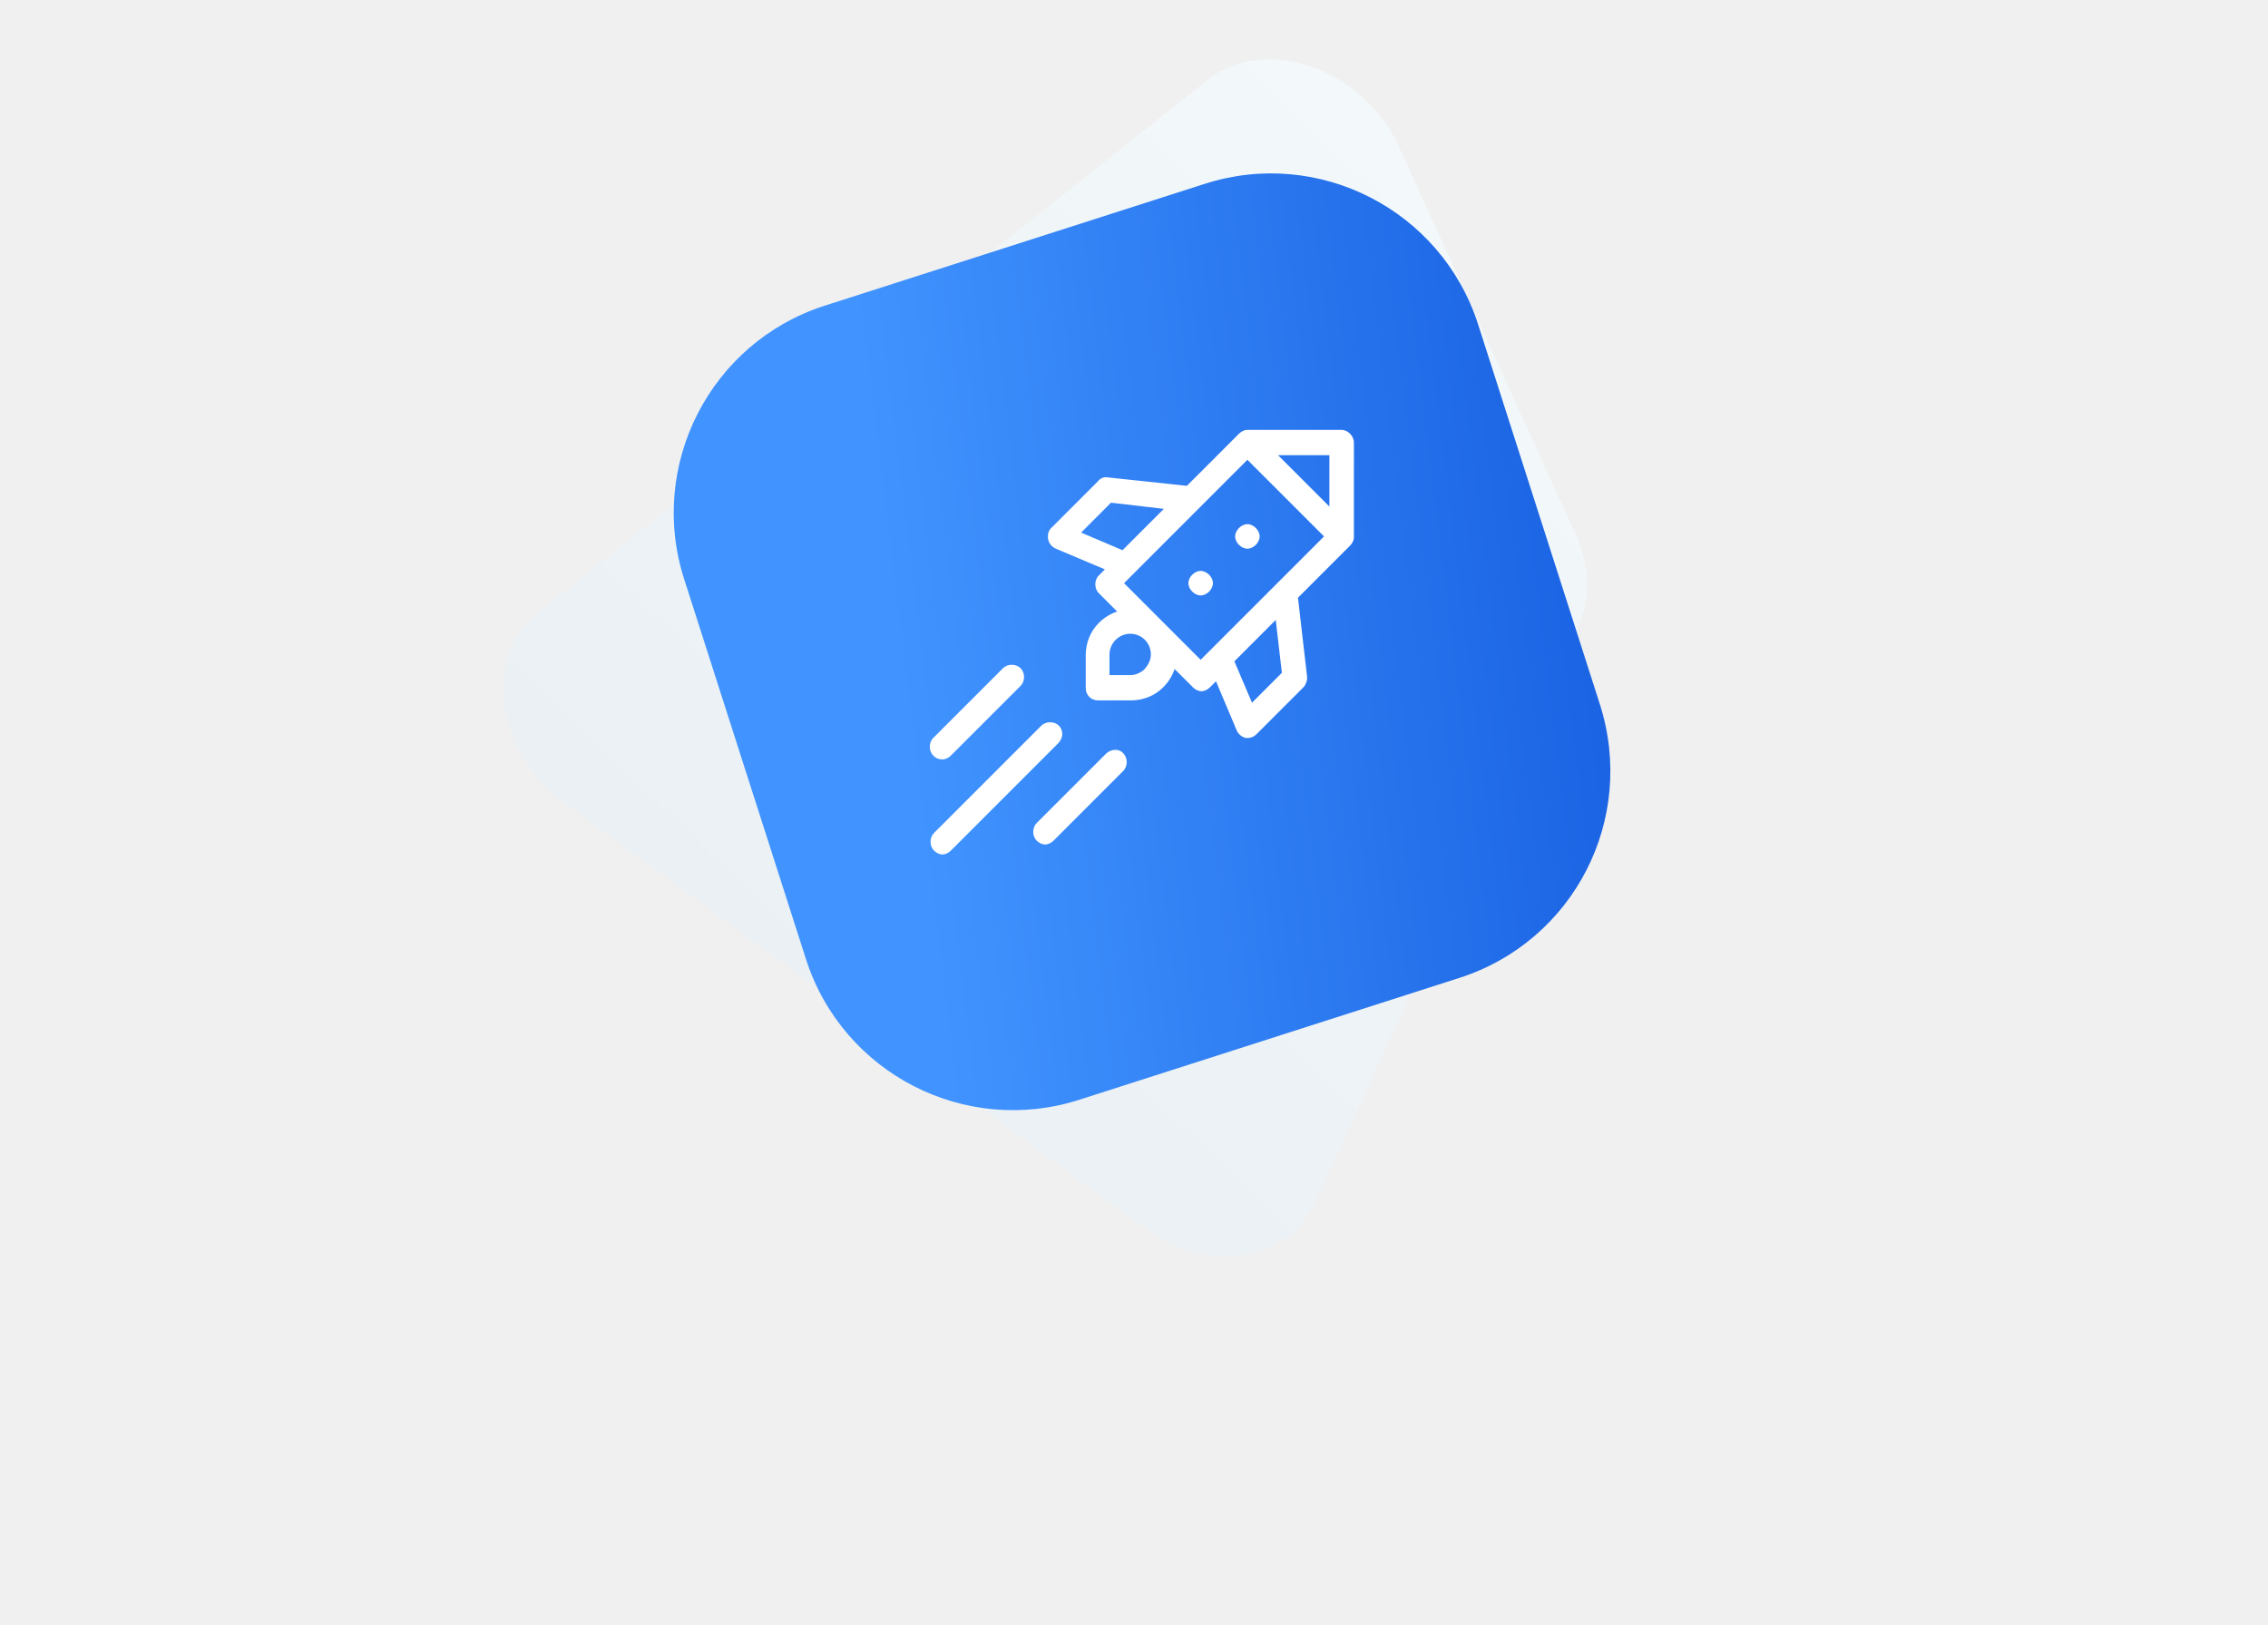
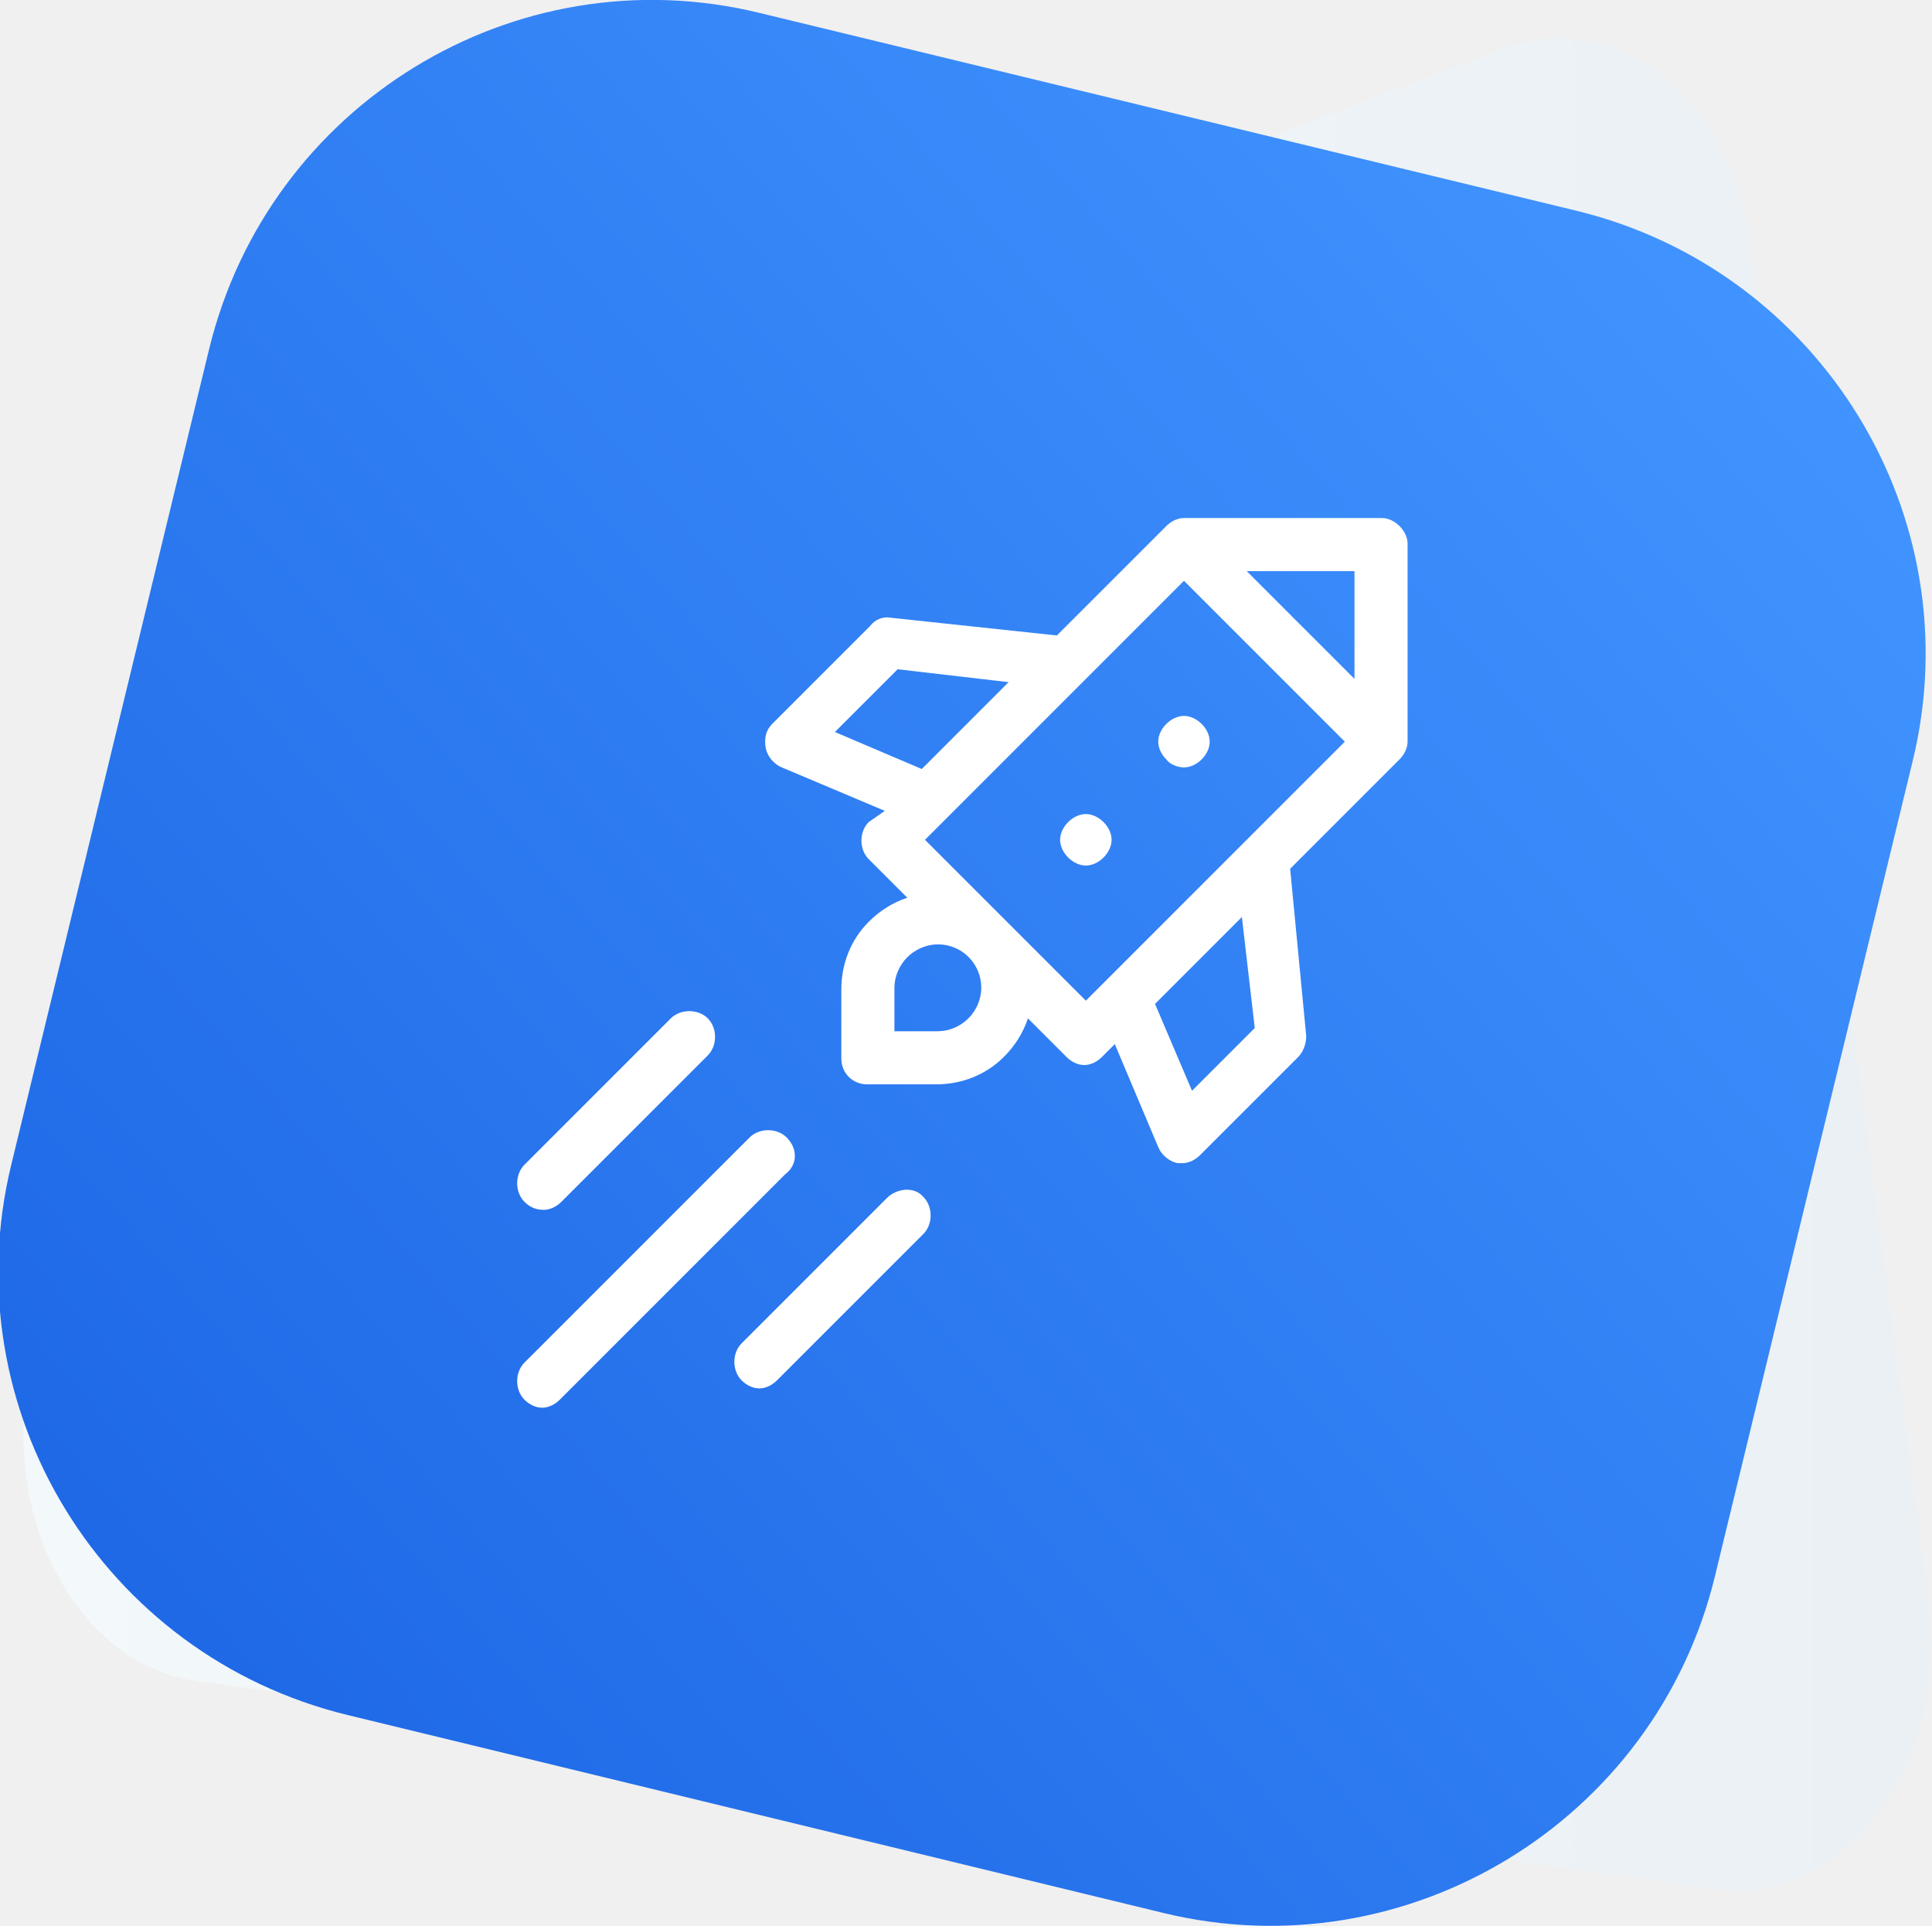
- <svg xmlns="http://www.w3.org/2000/svg" version="1.1" id="Слой_1" x="0px" y="0px" viewBox="0 0 296 212" style="enable-background:new 0 0 296 212;" xml:space="preserve">
+ <svg xmlns="http://www.w3.org/2000/svg" version="1.1" id="Слой_1" x="0px" y="0px" viewBox="0 0 120.1 119.7" style="enable-background:new 0 0 120.1 119.7;" xml:space="preserve">
  <style type="text/css">
	.st0{fill:url(#SVGID_1_);}
	.st1{fill:url(#SVGID_2_);}
	.st2{fill:#FFFFFF;}
</style>
-   <linearGradient id="SVGID_1_" gradientUnits="userSpaceOnUse" x1="-990.932" y1="-473.58" x2="-856.787" y2="-473.58" gradientTransform="matrix(-0.7204 0.7425 -0.6291 -0.6104 -810.186 482.4373)">
+   <linearGradient id="SVGID_1_" gradientUnits="userSpaceOnUse" x1="1.484" y1="59.952" x2="120.06" y2="59.952">
    <stop offset="0" style="stop-color:#F3F8FA" />
    <stop offset="1" style="stop-color:#EAF0F4" />
  </linearGradient>
-   <path class="st0" d="M70.3,79.9l87.2-69.4c7.6-6.1,20.4-1.6,25.1,8.7l22.9,50.2c2,4.3,2.1,8.9,0.4,12.6l-34.2,74.8  c-3.6,7.8-14,9.5-22.2,3.5l-75.9-55.6C64.6,98.1,63,85.7,70.3,79.9z" />
-   <linearGradient id="SVGID_2_" gradientUnits="userSpaceOnUse" x1="-50.121" y1="490.555" x2="30.879" y2="548.555" gradientTransform="matrix(0.7365 -0.6765 0.6765 0.7365 -177.866 -307.5269)">
+   <path class="st0" d="M106.7,117.4l-94.4-12.9C4,103.4-0.9,92.3,2.6,82.7l17.2-46.5c1.5-4,4.2-7,7.5-8.2L93.5,3  c6.9-2.6,14.1,3.1,15.3,12.2l11.1,84.4C121.2,109.7,114.6,118.5,106.7,117.4z" />
+   <linearGradient id="SVGID_2_" gradientUnits="userSpaceOnUse" x1="109.608" y1="16.875" x2="-10.892" y2="120.875">
    <stop offset="0" style="stop-color:#4194FF" />
    <stop offset="1" style="stop-color:#175FE1" />
  </linearGradient>
-   <path class="st1" d="M190.5,127.6l-49.6,15.9c-14.9,4.8-30.9-3.4-35.7-18.3L89.3,75.6c-4.8-14.9,3.4-30.9,18.3-35.7L157.2,24  c14.9-4.8,30.9,3.4,35.7,18.3l15.9,49.6C213.6,106.9,205.4,122.8,190.5,127.6z" />
+   <path class="st1" d="M72.3,118.9l-50.7-12.3c-15.2-3.7-24.6-19-20.9-34.2l12.3-50.7c3.7-15.2,19-24.6,34.2-20.9L98,13.1  c15.2,3.7,24.6,19,20.9,34.2L106.6,98C102.9,113.2,87.5,122.6,72.3,118.9z" />
  <g>
-     <path class="st2" d="M176.2,56.6c-0.3-0.3-0.7-0.5-1.1-0.5h-12.3c-0.4,0-0.8,0.2-1.1,0.5l-6.8,6.8l-10.3-1.1   c-0.5-0.1-1,0.1-1.3,0.5l-6.1,6.1c-0.4,0.4-0.5,0.9-0.4,1.5c0.1,0.5,0.5,1,1,1.2l6.4,2.7l-0.8,0.8c-0.6,0.6-0.6,1.7,0,2.3l2.4,2.4   c-0.9,0.3-1.7,0.8-2.4,1.5c-1.1,1.1-1.7,2.6-1.7,4.2l0,4.3c0,0.9,0.7,1.6,1.6,1.6h4.3c1.6,0,3.1-0.6,4.2-1.7   c0.7-0.7,1.2-1.5,1.5-2.4l2.4,2.4c0.3,0.3,0.7,0.5,1.1,0.5c0.4,0,0.8-0.2,1.1-0.5l0.8-0.8l2.7,6.4c0.2,0.5,0.7,0.9,1.2,1   c0.1,0,0.2,0,0.3,0c0.4,0,0.8-0.2,1.1-0.5l6.1-6.1c0.3-0.3,0.5-0.8,0.5-1.3L169.4,78l6.8-6.8c0.3-0.3,0.5-0.7,0.5-1.1l0-12.3   C176.7,57.3,176.5,56.9,176.2,56.6z M149.4,87.3c-0.5,0.5-1.2,0.8-1.9,0.8h-2.7l0-2.7c0-0.7,0.3-1.4,0.8-1.9   c0.5-0.5,1.2-0.8,1.9-0.8c1.5,0,2.7,1.2,2.7,2.7C150.2,86.1,149.9,86.7,149.4,87.3z M173.5,66.1l-6.7-6.7h6.7L173.5,66.1z    M141.1,69.5l3.9-3.9l6.9,0.8l-5.4,5.4L141.1,69.5z M146.7,76.1l1.3-1.3c0,0,0,0,0,0l8.6-8.6c0,0,0,0,0,0l6.2-6.2l10,10l-6.2,6.2   c0,0,0,0,0,0l-5.4,5.4l-4.5,4.5L146.7,76.1z M167.3,87.8l-3.9,3.9l-2.3-5.4l5.4-5.4L167.3,87.8z" />
-     <path class="st2" d="M156.7,74.5c-0.4,0-0.8,0.2-1.1,0.5c-0.3,0.3-0.5,0.7-0.5,1.1c0,0.4,0.2,0.8,0.5,1.1c0.3,0.3,0.7,0.5,1.1,0.5   c0.4,0,0.8-0.2,1.1-0.5c0.3-0.3,0.5-0.7,0.5-1.1c0-0.4-0.2-0.8-0.5-1.1C157.5,74.7,157.1,74.5,156.7,74.5z" />
-     <path class="st2" d="M162.8,71.6c0.4,0,0.8-0.2,1.1-0.5c0.3-0.3,0.5-0.7,0.5-1.1c0-0.4-0.2-0.8-0.5-1.1c-0.3-0.3-0.7-0.5-1.1-0.5   c-0.4,0-0.8,0.2-1.1,0.5c-0.3,0.3-0.5,0.7-0.5,1.1c0,0.4,0.2,0.8,0.5,1.1C162,71.4,162.4,71.6,162.8,71.6z" />
-     <path class="st2" d="M138.2,94.7c-0.6-0.6-1.7-0.6-2.3,0l-14,14c-0.6,0.6-0.6,1.7,0,2.3c0.3,0.3,0.7,0.5,1.1,0.5   c0.4,0,0.8-0.2,1.1-0.5l14-14C138.8,96.3,138.8,95.3,138.2,94.7z" />
-     <path class="st2" d="M144.4,98.3l-9.1,9.1c-0.6,0.6-0.6,1.7,0,2.3c0.3,0.3,0.7,0.5,1.1,0.5c0.4,0,0.8-0.2,1.1-0.5l9.1-9.1   c0.6-0.6,0.6-1.7,0-2.3C146.1,97.7,145.1,97.7,144.4,98.3z" />
-     <path class="st2" d="M123,99.1c0.4,0,0.8-0.2,1.1-0.5l9.1-9.1c0.6-0.6,0.6-1.7,0-2.3c-0.6-0.6-1.7-0.6-2.3,0l-9.1,9.1   c-0.6,0.6-0.6,1.7,0,2.3C122.2,99,122.6,99.1,123,99.1z" />
+     <path class="st2" d="M87,32.7c-0.3-0.3-0.7-0.5-1.1-0.5H73.6c-0.4,0-0.8,0.2-1.1,0.5l-6.8,6.8l-10.3-1.1c-0.5-0.1-1,0.1-1.3,0.5   l-6.1,6.1c-0.4,0.4-0.5,0.9-0.4,1.5c0.1,0.5,0.5,1,1,1.2l6.4,2.7L54,51.1c-0.6,0.6-0.6,1.7,0,2.3l2.4,2.4c-0.9,0.3-1.7,0.8-2.4,1.5   c-1.1,1.1-1.7,2.6-1.7,4.2l0,4.3c0,0.9,0.7,1.6,1.6,1.6h4.3c1.6,0,3.1-0.6,4.2-1.7c0.7-0.7,1.2-1.5,1.5-2.4l2.4,2.4   c0.3,0.3,0.7,0.5,1.1,0.5c0.4,0,0.8-0.2,1.1-0.5l0.8-0.8l2.7,6.4c0.2,0.5,0.7,0.9,1.2,1c0.1,0,0.2,0,0.3,0c0.4,0,0.8-0.2,1.1-0.5   l6.1-6.1c0.3-0.3,0.5-0.8,0.5-1.3L80.2,54l6.8-6.8c0.3-0.3,0.5-0.7,0.5-1.1l0-12.3C87.5,33.4,87.3,33,87,32.7z M60.2,63.3   c-0.5,0.5-1.2,0.8-1.9,0.8h-2.7l0-2.7c0-0.7,0.3-1.4,0.8-1.9c0.5-0.5,1.2-0.8,1.9-0.8c1.5,0,2.7,1.2,2.7,2.7   C61,62.1,60.7,62.8,60.2,63.3z M84.2,42.2l-6.7-6.7h6.7L84.2,42.2z M51.9,45.5l3.9-3.9l6.9,0.8l-5.4,5.4L51.9,45.5z M57.5,52.2   l1.3-1.3l0,0l8.6-8.6l0,0l6.2-6.2l10,10l-6.2,6.2c0,0,0,0,0,0L72,57.7l-4.5,4.5L57.5,52.2z M78,63.9l-3.9,3.9l-2.3-5.4l5.4-5.4   L78,63.9z" />
+     <path class="st2" d="M67.5,50.6c-0.4,0-0.8,0.2-1.1,0.5c-0.3,0.3-0.5,0.7-0.5,1.1c0,0.4,0.2,0.8,0.5,1.1s0.7,0.5,1.1,0.5   c0.4,0,0.8-0.2,1.1-0.5c0.3-0.3,0.5-0.7,0.5-1.1c0-0.4-0.2-0.8-0.5-1.1C68.3,50.8,67.9,50.6,67.5,50.6z" />
+     <path class="st2" d="M73.6,47.7c0.4,0,0.8-0.2,1.1-0.5c0.3-0.3,0.5-0.7,0.5-1.1c0-0.4-0.2-0.8-0.5-1.1c-0.3-0.3-0.7-0.5-1.1-0.5   s-0.8,0.2-1.1,0.5c-0.3,0.3-0.5,0.7-0.5,1.1c0,0.4,0.2,0.8,0.5,1.1C72.7,47.5,73.2,47.7,73.6,47.7z" />
+     <path class="st2" d="M48.9,70.7c-0.6-0.6-1.7-0.6-2.3,0l-14,14c-0.6,0.6-0.6,1.7,0,2.3c0.3,0.3,0.7,0.5,1.1,0.5   c0.4,0,0.8-0.2,1.1-0.5l14-14C49.6,72.4,49.6,71.4,48.9,70.7z" />
+     <path class="st2" d="M55.2,74.4l-9.1,9.1c-0.6,0.6-0.6,1.7,0,2.3c0.3,0.3,0.7,0.5,1.1,0.5c0.4,0,0.8-0.2,1.1-0.5l9.1-9.1   c0.6-0.6,0.6-1.7,0-2.3C56.9,73.8,55.9,73.8,55.2,74.4z" />
+     <path class="st2" d="M33.8,75.2c0.4,0,0.8-0.2,1.1-0.5l9.1-9.1c0.6-0.6,0.6-1.7,0-2.3c-0.6-0.6-1.7-0.6-2.3,0l-9.1,9.1   c-0.6,0.6-0.6,1.7,0,2.3C33,75.1,33.4,75.2,33.8,75.2z" />
  </g>
</svg>
